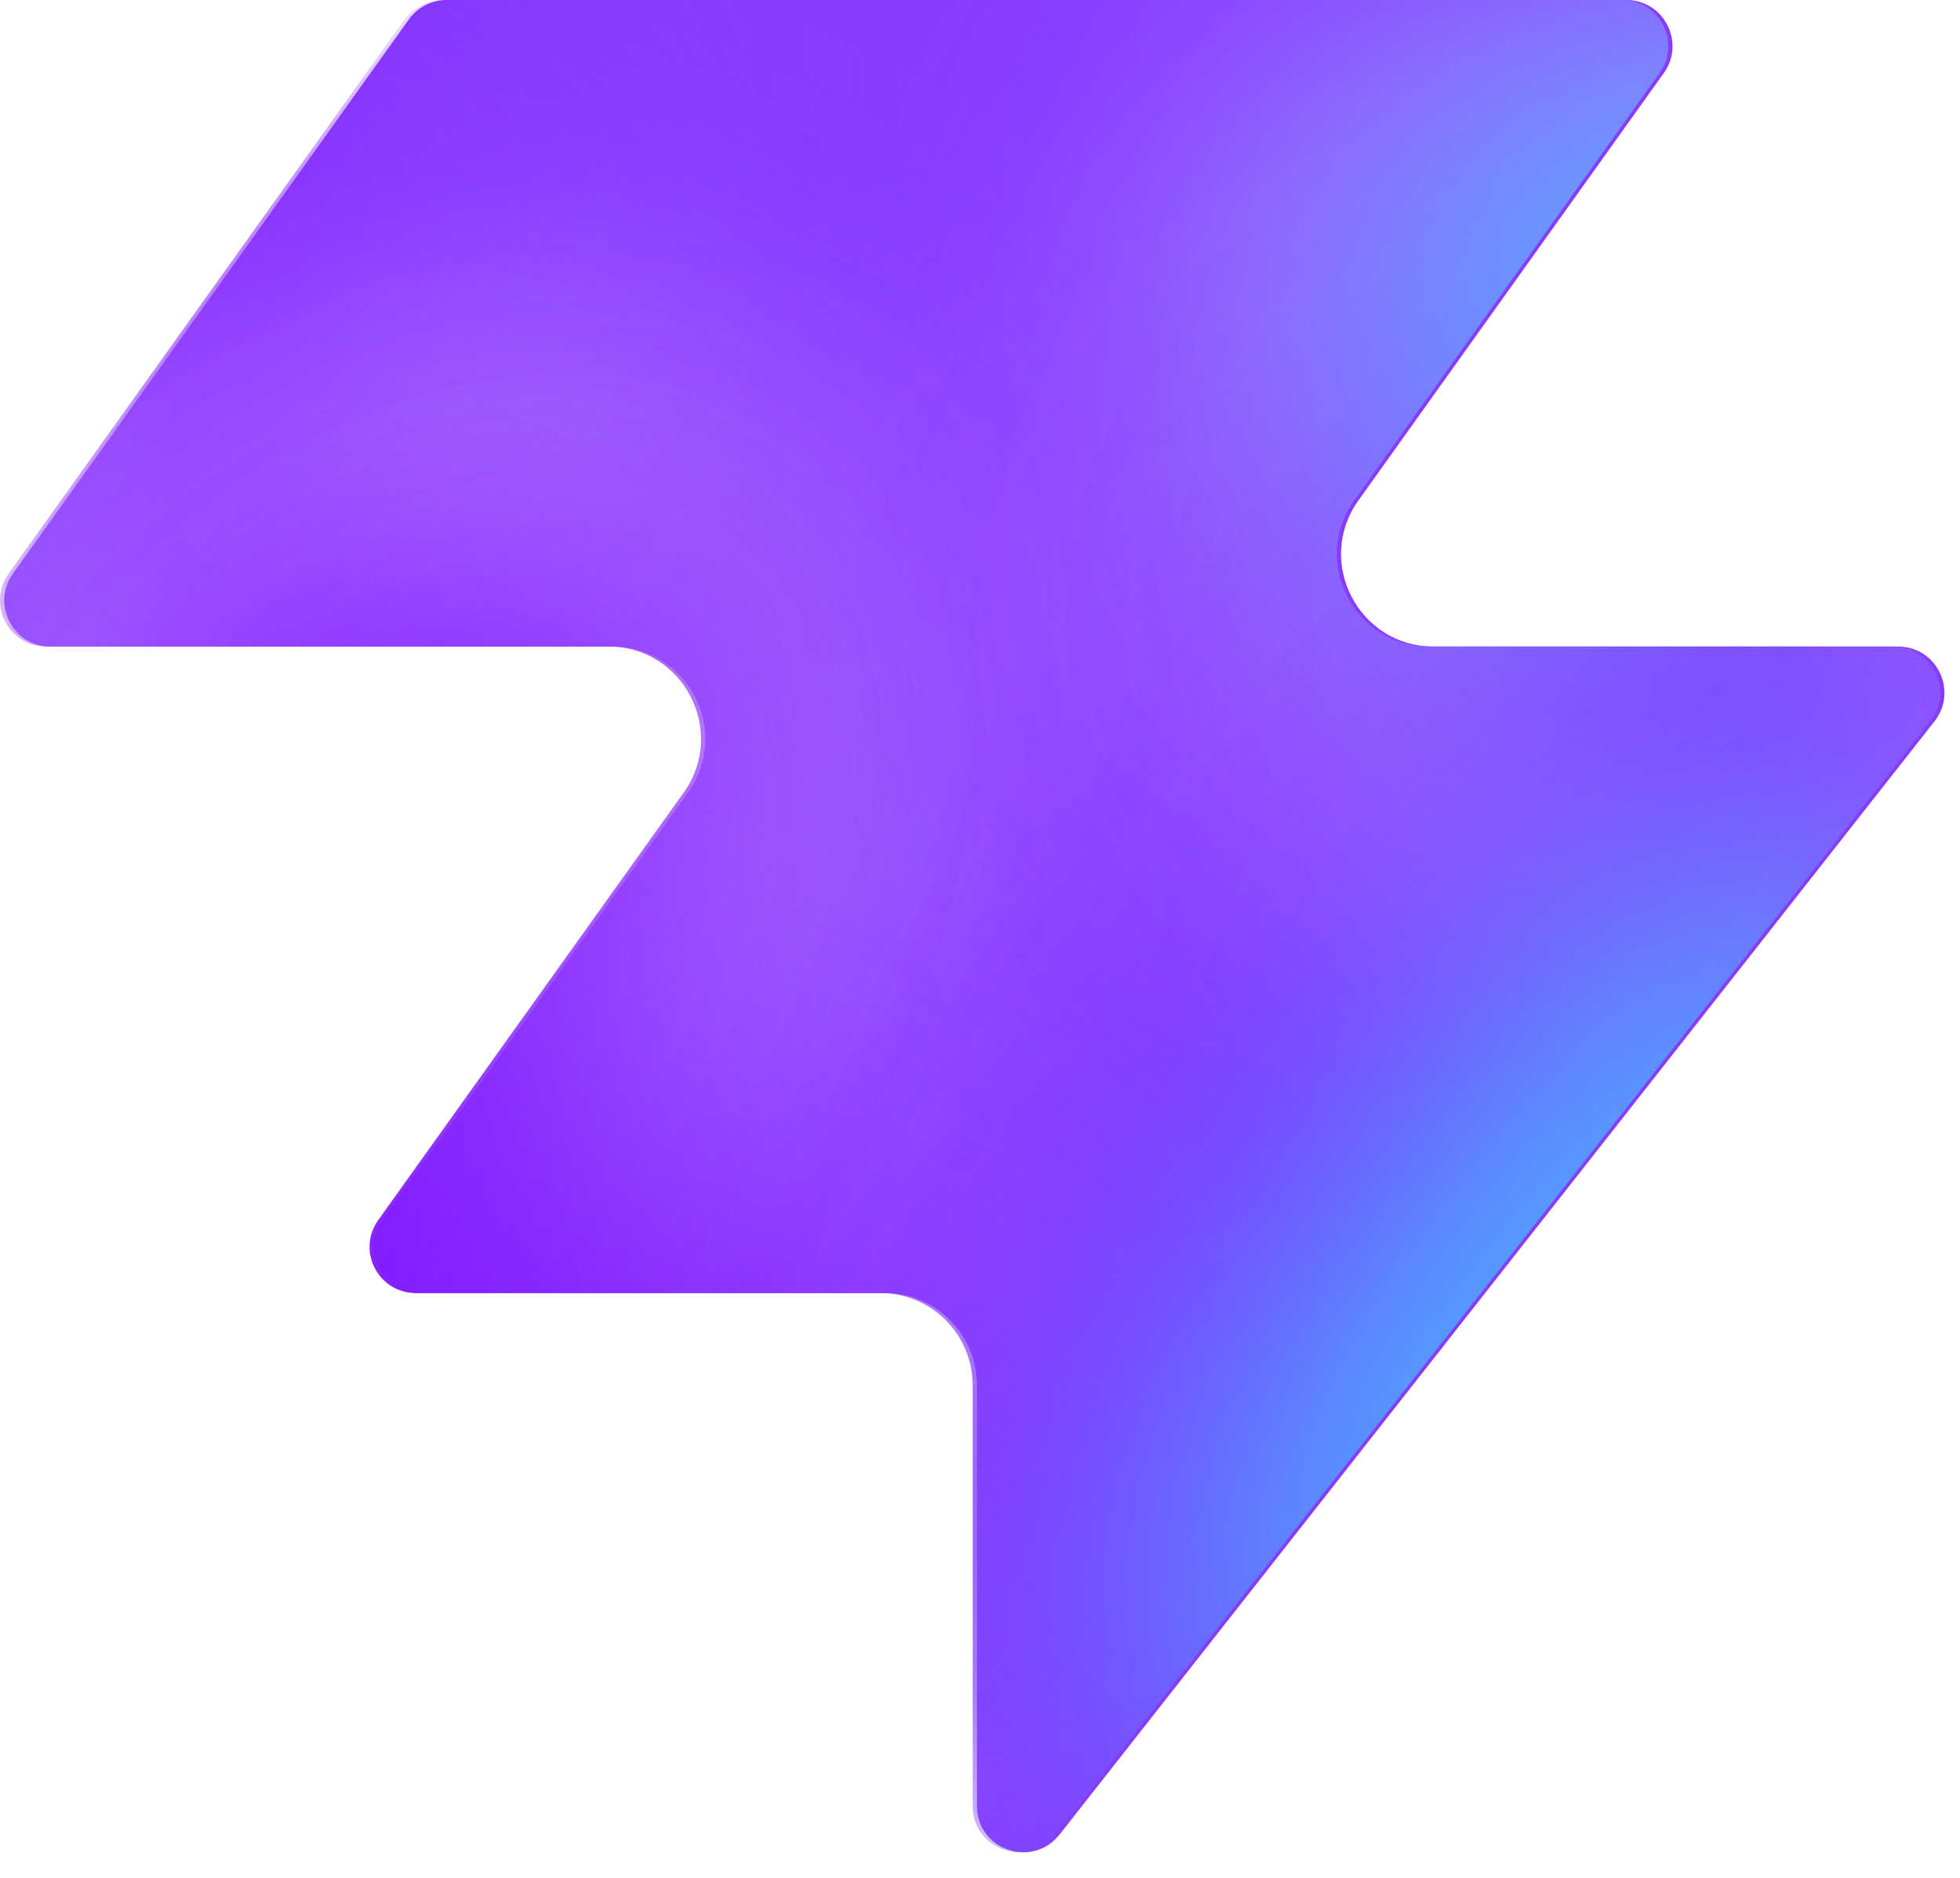
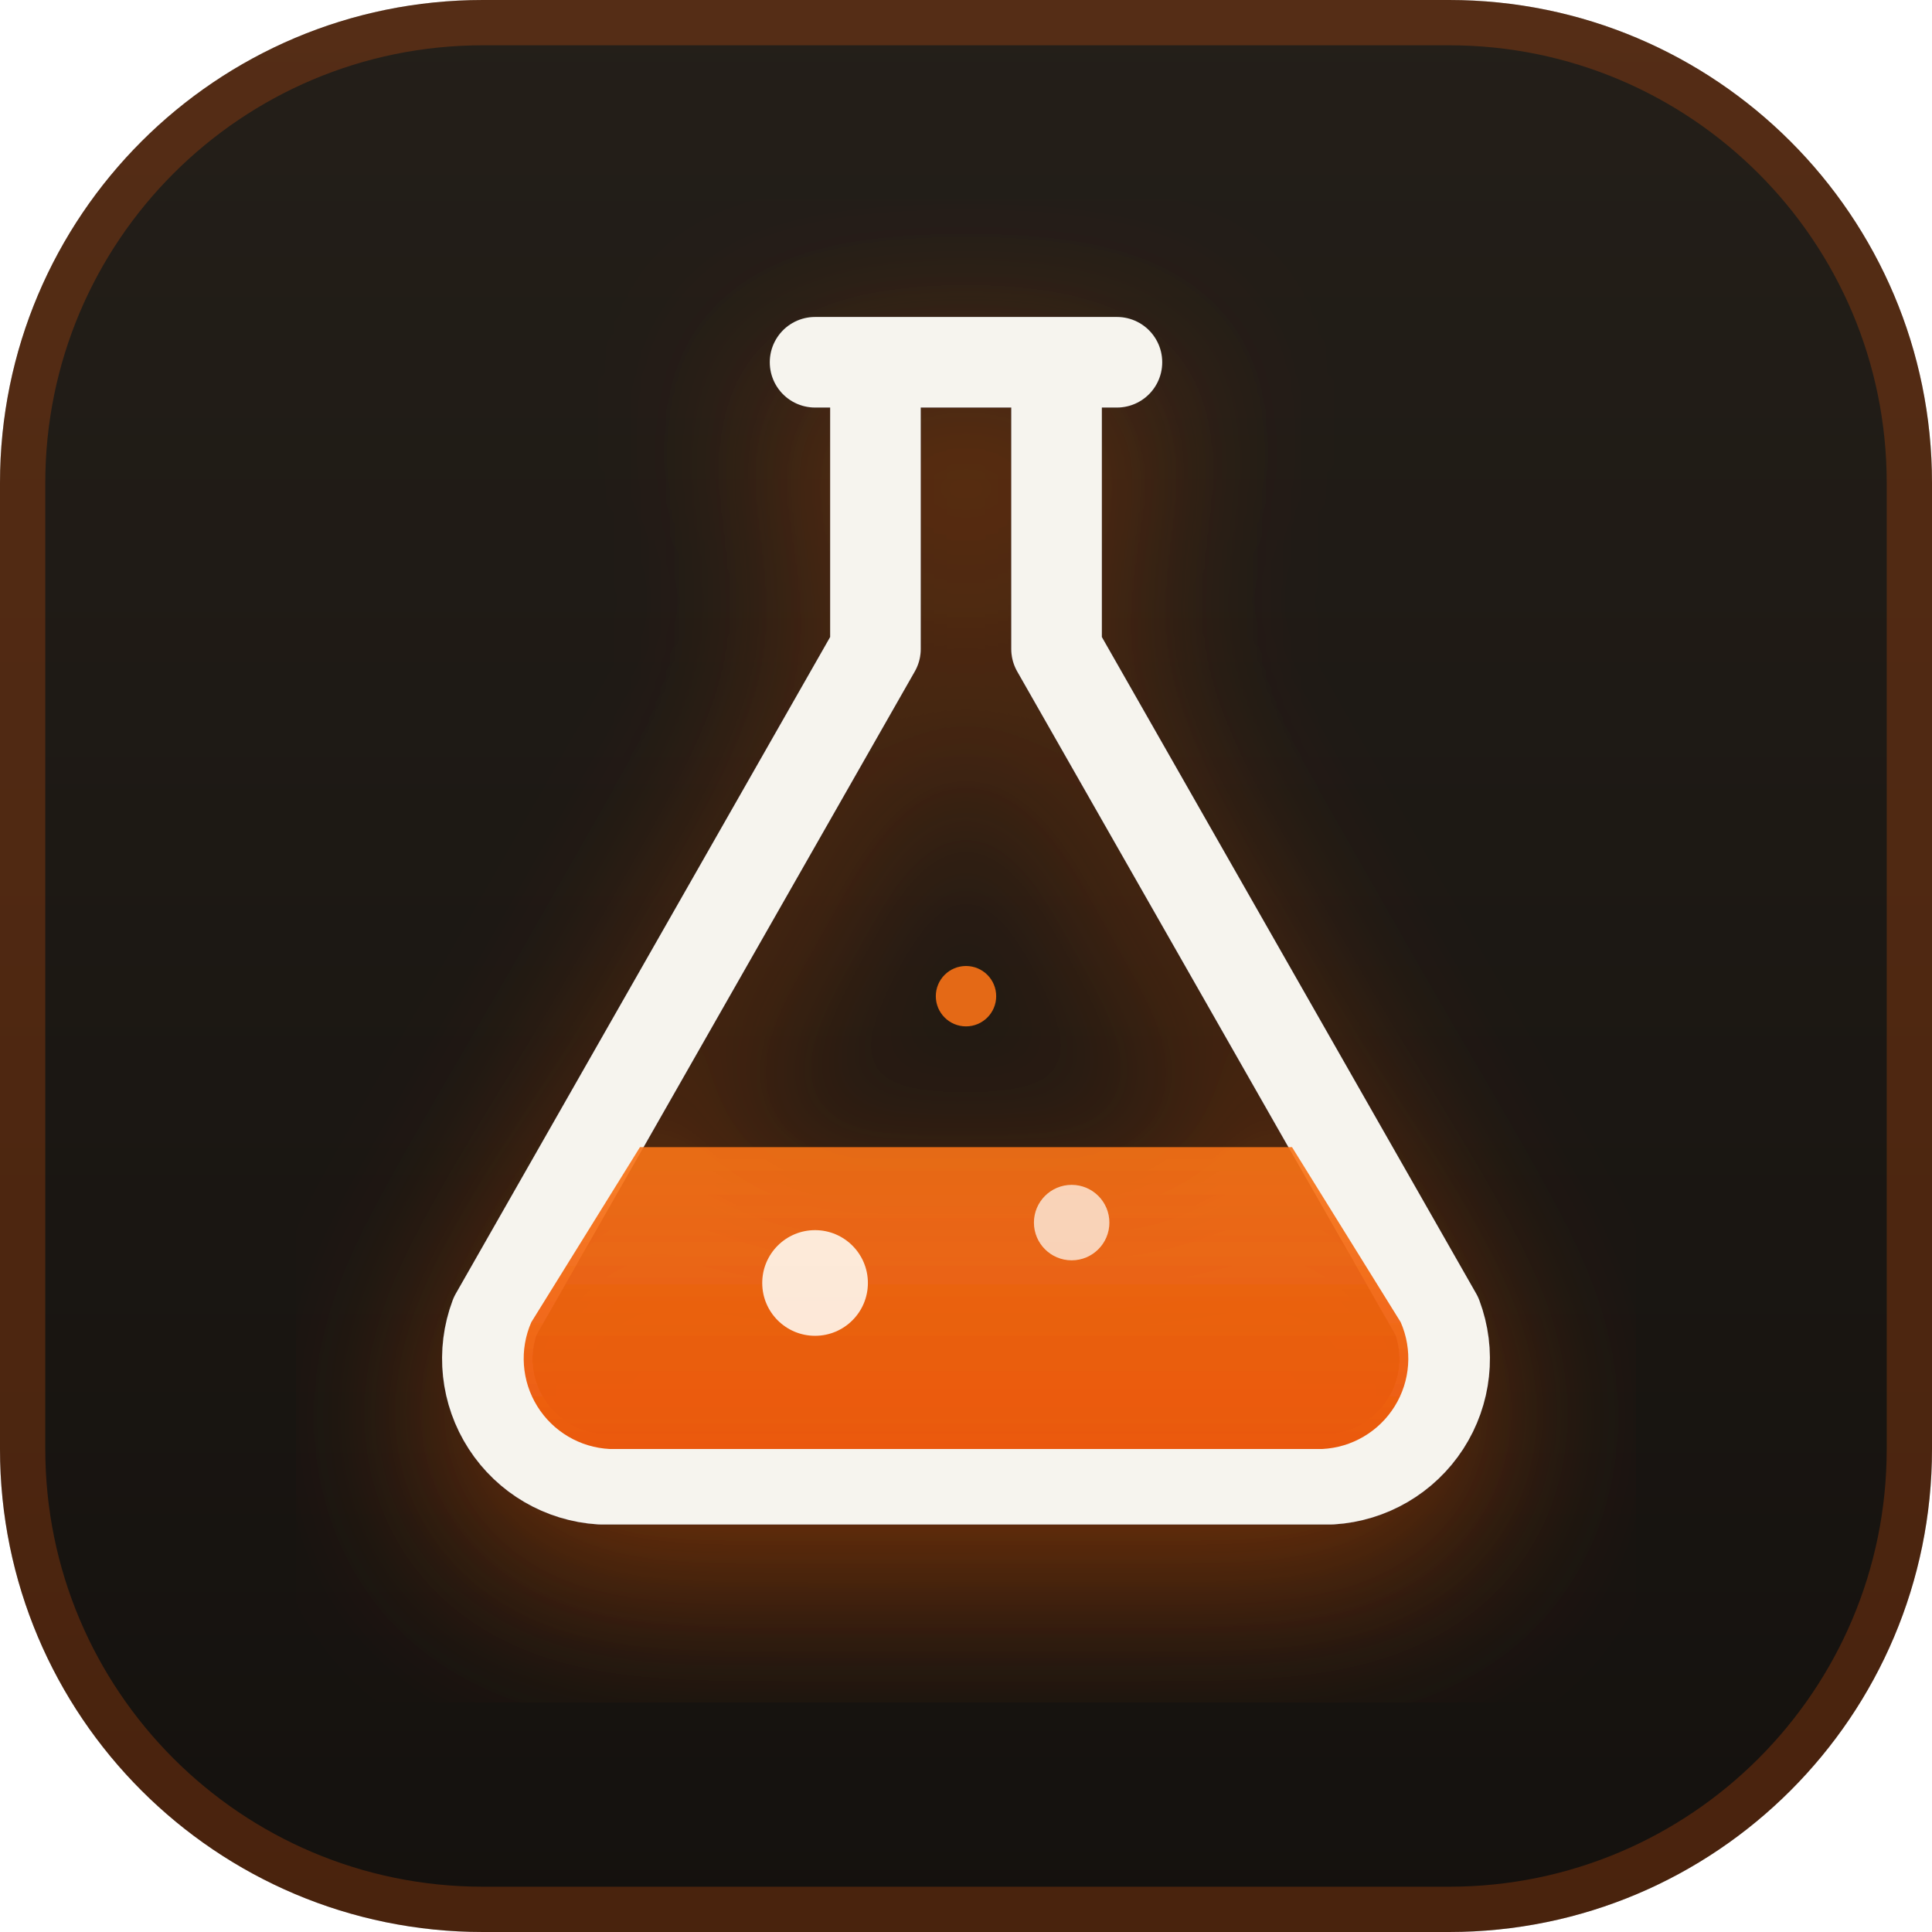
- <svg xmlns="http://www.w3.org/2000/svg" width="48" height="46" fill="none" viewBox="0 0 48 46">
-   <path fill="#863bff" d="M25.946 44.938c-.664.845-2.021.375-2.021-.698V33.937a2.26 2.26 0 0 0-2.262-2.262H10.287c-.92 0-1.456-1.04-.92-1.788l7.48-10.471c1.07-1.497 0-3.578-1.842-3.578H1.237c-.92 0-1.456-1.04-.92-1.788L10.013.474c.214-.297.556-.474.92-.474h28.894c.92 0 1.456 1.04.92 1.788l-7.48 10.471c-1.07 1.498 0 3.579 1.842 3.579h11.377c.943 0 1.473 1.088.89 1.83L25.947 44.94z" style="fill:#863bff;fill:color(display-p3 .525 .23 1);fill-opacity:1" />
-   <mask id="a" width="48" height="46" x="0" y="0" maskUnits="userSpaceOnUse" style="mask-type:alpha">
-     <path fill="#000" d="M25.842 44.938c-.664.844-2.021.375-2.021-.698V33.937a2.26 2.26 0 0 0-2.262-2.262H10.183c-.92 0-1.456-1.04-.92-1.788l7.48-10.471c1.07-1.498 0-3.579-1.842-3.579H1.133c-.92 0-1.456-1.04-.92-1.787L9.91.473c.214-.297.556-.474.92-.474h28.894c.92 0 1.456 1.04.92 1.788l-7.48 10.471c-1.07 1.498 0 3.578 1.842 3.578h11.377c.943 0 1.473 1.088.89 1.832L25.843 44.94z" style="fill:#000;fill-opacity:1" />
-   </mask>
-   <g mask="url(#a)">
-     <g filter="url(#b)">
-       <ellipse cx="5.508" cy="14.704" fill="#ede6ff" rx="5.508" ry="14.704" style="fill:#ede6ff;fill:color(display-p3 .927 .903 1);fill-opacity:1" transform="matrix(.00324 1 1 -.00324 -4.47 31.516)" />
-     </g>
-     <g filter="url(#c)">
-       <ellipse cx="10.399" cy="29.851" fill="#ede6ff" rx="10.399" ry="29.851" style="fill:#ede6ff;fill:color(display-p3 .927 .903 1);fill-opacity:1" transform="matrix(.00324 1 1 -.00324 -39.328 7.883)" />
-     </g>
-     <g filter="url(#d)">
-       <ellipse cx="5.508" cy="30.487" fill="#7e14ff" rx="5.508" ry="30.487" style="fill:#7e14ff;fill:color(display-p3 .492 .077 1);fill-opacity:1" transform="rotate(89.814 -25.913 -14.639)scale(1 -1)" />
-     </g>
-     <g filter="url(#e)">
-       <ellipse cx="5.508" cy="30.599" fill="#7e14ff" rx="5.508" ry="30.599" style="fill:#7e14ff;fill:color(display-p3 .492 .077 1);fill-opacity:1" transform="rotate(89.814 -32.644 -3.334)scale(1 -1)" />
-     </g>
-     <g filter="url(#f)">
-       <ellipse cx="5.508" cy="30.599" fill="#7e14ff" rx="5.508" ry="30.599" style="fill:#7e14ff;fill:color(display-p3 .492 .077 1);fill-opacity:1" transform="matrix(.00324 1 1 -.00324 -34.34 30.47)" />
-     </g>
-     <g filter="url(#g)">
-       <ellipse cx="14.072" cy="22.078" fill="#ede6ff" rx="14.072" ry="22.078" style="fill:#ede6ff;fill:color(display-p3 .927 .903 1);fill-opacity:1" transform="rotate(93.35 24.506 48.493)scale(-1 1)" />
-     </g>
-     <g filter="url(#h)">
-       <ellipse cx="3.47" cy="21.501" fill="#7e14ff" rx="3.47" ry="21.501" style="fill:#7e14ff;fill:color(display-p3 .492 .077 1);fill-opacity:1" transform="rotate(89.009 28.708 47.59)scale(-1 1)" />
-     </g>
-     <g filter="url(#i)">
-       <ellipse cx="3.47" cy="21.501" fill="#7e14ff" rx="3.47" ry="21.501" style="fill:#7e14ff;fill:color(display-p3 .492 .077 1);fill-opacity:1" transform="rotate(89.009 28.708 47.59)scale(-1 1)" />
-     </g>
-     <g filter="url(#j)">
-       <ellipse cx=".387" cy="8.972" fill="#7e14ff" rx="4.407" ry="29.108" style="fill:#7e14ff;fill:color(display-p3 .492 .077 1);fill-opacity:1" transform="rotate(39.51 .387 8.972)" />
-     </g>
-     <g filter="url(#k)">
-       <ellipse cx="47.523" cy="-6.092" fill="#7e14ff" rx="4.407" ry="29.108" style="fill:#7e14ff;fill:color(display-p3 .492 .077 1);fill-opacity:1" transform="rotate(37.892 47.523 -6.092)" />
-     </g>
-     <g filter="url(#l)">
-       <ellipse cx="41.412" cy="6.333" fill="#47bfff" rx="5.971" ry="9.665" style="fill:#47bfff;fill:color(display-p3 .28 .748 1);fill-opacity:1" transform="rotate(37.892 41.412 6.333)" />
-     </g>
-     <g filter="url(#m)">
-       <ellipse cx="-1.879" cy="38.332" fill="#7e14ff" rx="4.407" ry="29.108" style="fill:#7e14ff;fill:color(display-p3 .492 .077 1);fill-opacity:1" transform="rotate(37.892 -1.88 38.332)" />
-     </g>
-     <g filter="url(#n)">
-       <ellipse cx="-1.879" cy="38.332" fill="#7e14ff" rx="4.407" ry="29.108" style="fill:#7e14ff;fill:color(display-p3 .492 .077 1);fill-opacity:1" transform="rotate(37.892 -1.88 38.332)" />
-     </g>
-     <g filter="url(#o)">
-       <ellipse cx="35.651" cy="29.907" fill="#7e14ff" rx="4.407" ry="29.108" style="fill:#7e14ff;fill:color(display-p3 .492 .077 1);fill-opacity:1" transform="rotate(37.892 35.651 29.907)" />
-     </g>
-     <g filter="url(#p)">
-       <ellipse cx="38.418" cy="32.4" fill="#47bfff" rx="5.971" ry="15.297" style="fill:#47bfff;fill:color(display-p3 .28 .748 1);fill-opacity:1" transform="rotate(37.892 38.418 32.4)" />
-     </g>
-   </g>
+ <svg xmlns="http://www.w3.org/2000/svg" viewBox="0 0 64 64" width="64" height="64">
  <defs>
-     <filter id="b" width="60.045" height="41.654" x="-19.77" y="16.149" color-interpolation-filters="sRGB" filterUnits="userSpaceOnUse">
-       <feFlood flood-opacity="0" result="BackgroundImageFix" />
-       <feBlend in="SourceGraphic" in2="BackgroundImageFix" result="shape" />
-       <feGaussianBlur result="effect1_foregroundBlur_2002_17158" stdDeviation="7.659" />
-     </filter>
-     <filter id="c" width="90.34" height="51.437" x="-54.613" y="-7.533" color-interpolation-filters="sRGB" filterUnits="userSpaceOnUse">
-       <feFlood flood-opacity="0" result="BackgroundImageFix" />
-       <feBlend in="SourceGraphic" in2="BackgroundImageFix" result="shape" />
-       <feGaussianBlur result="effect1_foregroundBlur_2002_17158" stdDeviation="7.659" />
-     </filter>
-     <filter id="d" width="79.355" height="29.4" x="-49.64" y="2.03" color-interpolation-filters="sRGB" filterUnits="userSpaceOnUse">
-       <feFlood flood-opacity="0" result="BackgroundImageFix" />
-       <feBlend in="SourceGraphic" in2="BackgroundImageFix" result="shape" />
-       <feGaussianBlur result="effect1_foregroundBlur_2002_17158" stdDeviation="4.596" />
-     </filter>
-     <filter id="e" width="79.579" height="29.4" x="-45.045" y="20.029" color-interpolation-filters="sRGB" filterUnits="userSpaceOnUse">
-       <feFlood flood-opacity="0" result="BackgroundImageFix" />
-       <feBlend in="SourceGraphic" in2="BackgroundImageFix" result="shape" />
-       <feGaussianBlur result="effect1_foregroundBlur_2002_17158" stdDeviation="4.596" />
-     </filter>
-     <filter id="f" width="79.579" height="29.4" x="-43.513" y="21.178" color-interpolation-filters="sRGB" filterUnits="userSpaceOnUse">
-       <feFlood flood-opacity="0" result="BackgroundImageFix" />
-       <feBlend in="SourceGraphic" in2="BackgroundImageFix" result="shape" />
-       <feGaussianBlur result="effect1_foregroundBlur_2002_17158" stdDeviation="4.596" />
-     </filter>
-     <filter id="g" width="74.749" height="58.852" x="15.756" y="-17.901" color-interpolation-filters="sRGB" filterUnits="userSpaceOnUse">
-       <feFlood flood-opacity="0" result="BackgroundImageFix" />
-       <feBlend in="SourceGraphic" in2="BackgroundImageFix" result="shape" />
-       <feGaussianBlur result="effect1_foregroundBlur_2002_17158" stdDeviation="7.659" />
-     </filter>
-     <filter id="h" width="61.377" height="25.362" x="23.548" y="2.284" color-interpolation-filters="sRGB" filterUnits="userSpaceOnUse">
-       <feFlood flood-opacity="0" result="BackgroundImageFix" />
-       <feBlend in="SourceGraphic" in2="BackgroundImageFix" result="shape" />
-       <feGaussianBlur result="effect1_foregroundBlur_2002_17158" stdDeviation="4.596" />
-     </filter>
-     <filter id="i" width="61.377" height="25.362" x="23.548" y="2.284" color-interpolation-filters="sRGB" filterUnits="userSpaceOnUse">
-       <feFlood flood-opacity="0" result="BackgroundImageFix" />
-       <feBlend in="SourceGraphic" in2="BackgroundImageFix" result="shape" />
-       <feGaussianBlur result="effect1_foregroundBlur_2002_17158" stdDeviation="4.596" />
-     </filter>
-     <filter id="j" width="56.045" height="63.649" x="-27.636" y="-22.853" color-interpolation-filters="sRGB" filterUnits="userSpaceOnUse">
-       <feFlood flood-opacity="0" result="BackgroundImageFix" />
-       <feBlend in="SourceGraphic" in2="BackgroundImageFix" result="shape" />
-       <feGaussianBlur result="effect1_foregroundBlur_2002_17158" stdDeviation="4.596" />
-     </filter>
-     <filter id="k" width="54.814" height="64.646" x="20.116" y="-38.415" color-interpolation-filters="sRGB" filterUnits="userSpaceOnUse">
-       <feFlood flood-opacity="0" result="BackgroundImageFix" />
-       <feBlend in="SourceGraphic" in2="BackgroundImageFix" result="shape" />
-       <feGaussianBlur result="effect1_foregroundBlur_2002_17158" stdDeviation="4.596" />
-     </filter>
-     <filter id="l" width="33.541" height="35.313" x="24.641" y="-11.323" color-interpolation-filters="sRGB" filterUnits="userSpaceOnUse">
-       <feFlood flood-opacity="0" result="BackgroundImageFix" />
-       <feBlend in="SourceGraphic" in2="BackgroundImageFix" result="shape" />
-       <feGaussianBlur result="effect1_foregroundBlur_2002_17158" stdDeviation="4.596" />
-     </filter>
-     <filter id="m" width="54.814" height="64.646" x="-29.286" y="6.009" color-interpolation-filters="sRGB" filterUnits="userSpaceOnUse">
-       <feFlood flood-opacity="0" result="BackgroundImageFix" />
-       <feBlend in="SourceGraphic" in2="BackgroundImageFix" result="shape" />
-       <feGaussianBlur result="effect1_foregroundBlur_2002_17158" stdDeviation="4.596" />
-     </filter>
-     <filter id="n" width="54.814" height="64.646" x="-29.286" y="6.009" color-interpolation-filters="sRGB" filterUnits="userSpaceOnUse">
-       <feFlood flood-opacity="0" result="BackgroundImageFix" />
-       <feBlend in="SourceGraphic" in2="BackgroundImageFix" result="shape" />
-       <feGaussianBlur result="effect1_foregroundBlur_2002_17158" stdDeviation="4.596" />
-     </filter>
-     <filter id="o" width="54.814" height="64.646" x="8.244" y="-2.416" color-interpolation-filters="sRGB" filterUnits="userSpaceOnUse">
-       <feFlood flood-opacity="0" result="BackgroundImageFix" />
-       <feBlend in="SourceGraphic" in2="BackgroundImageFix" result="shape" />
-       <feGaussianBlur result="effect1_foregroundBlur_2002_17158" stdDeviation="4.596" />
-     </filter>
-     <filter id="p" width="39.409" height="43.623" x="18.713" y="10.588" color-interpolation-filters="sRGB" filterUnits="userSpaceOnUse">
-       <feFlood flood-opacity="0" result="BackgroundImageFix" />
-       <feBlend in="SourceGraphic" in2="BackgroundImageFix" result="shape" />
-       <feGaussianBlur result="effect1_foregroundBlur_2002_17158" stdDeviation="4.596" />
+     <linearGradient id="flask-grad" x1="0%" y1="0%" x2="100%" y2="100%">
+       <stop offset="0%" stop-color="#ff782d" />
+       <stop offset="100%" stop-color="#c2410c" />
+     </linearGradient>
+     <linearGradient id="fluid-grad" x1="0%" y1="0%" x2="0%" y2="100%">
+       <stop offset="0%" stop-color="#f97316" stop-opacity="0.9" />
+       <stop offset="100%" stop-color="#ea580c" stop-opacity="1" />
+     </linearGradient>
+     <linearGradient id="bg-grad" x1="0%" y1="0%" x2="0%" y2="100%">
+       <stop offset="0%" stop-color="#241f19" />
+       <stop offset="100%" stop-color="#14110e" />
+     </linearGradient>
+     <filter id="glow" x="-20%" y="-20%" width="140%" height="140%">
+       <feDropShadow dx="0" dy="2" stdDeviation="3" flood-color="#ea580c" flood-opacity="0.45" />
    </filter>
  </defs>
+   <rect width="64" height="64" rx="16" fill="url(#bg-grad)" />
+   <rect x="0.75" y="0.75" width="62.5" height="62.5" rx="15.25" fill="none" stroke="#ea580c" stroke-opacity="0.25" stroke-width="1.5" />
+   <g filter="url(#glow)">
+     <path d="M27 12h10M29 12v9.5L16.4 43.6A4 4 0 0 0 19.9 49h24.2a4 4 0 0 0 3.5-5.4L35 21.5V12" fill="none" stroke="#f6f4ee" stroke-width="3" stroke-linecap="round" stroke-linejoin="round" />
+     <path d="M21.2 38h21.6l3.6 5.8a3 3 0 0 1-2.6 4.2H20.2a3 3 0 0 1-2.6-4.2L21.2 38z" fill="url(#fluid-grad)" />
+     <circle cx="27" cy="42.5" r="1.75" fill="#fff7ed" fill-opacity="0.9" />
+     <circle cx="35.5" cy="40.5" r="1.25" fill="#fff7ed" fill-opacity="0.75" />
+     <circle cx="32" cy="33" r="1" fill="#f97316" fill-opacity="0.9" />
+   </g>
</svg>
